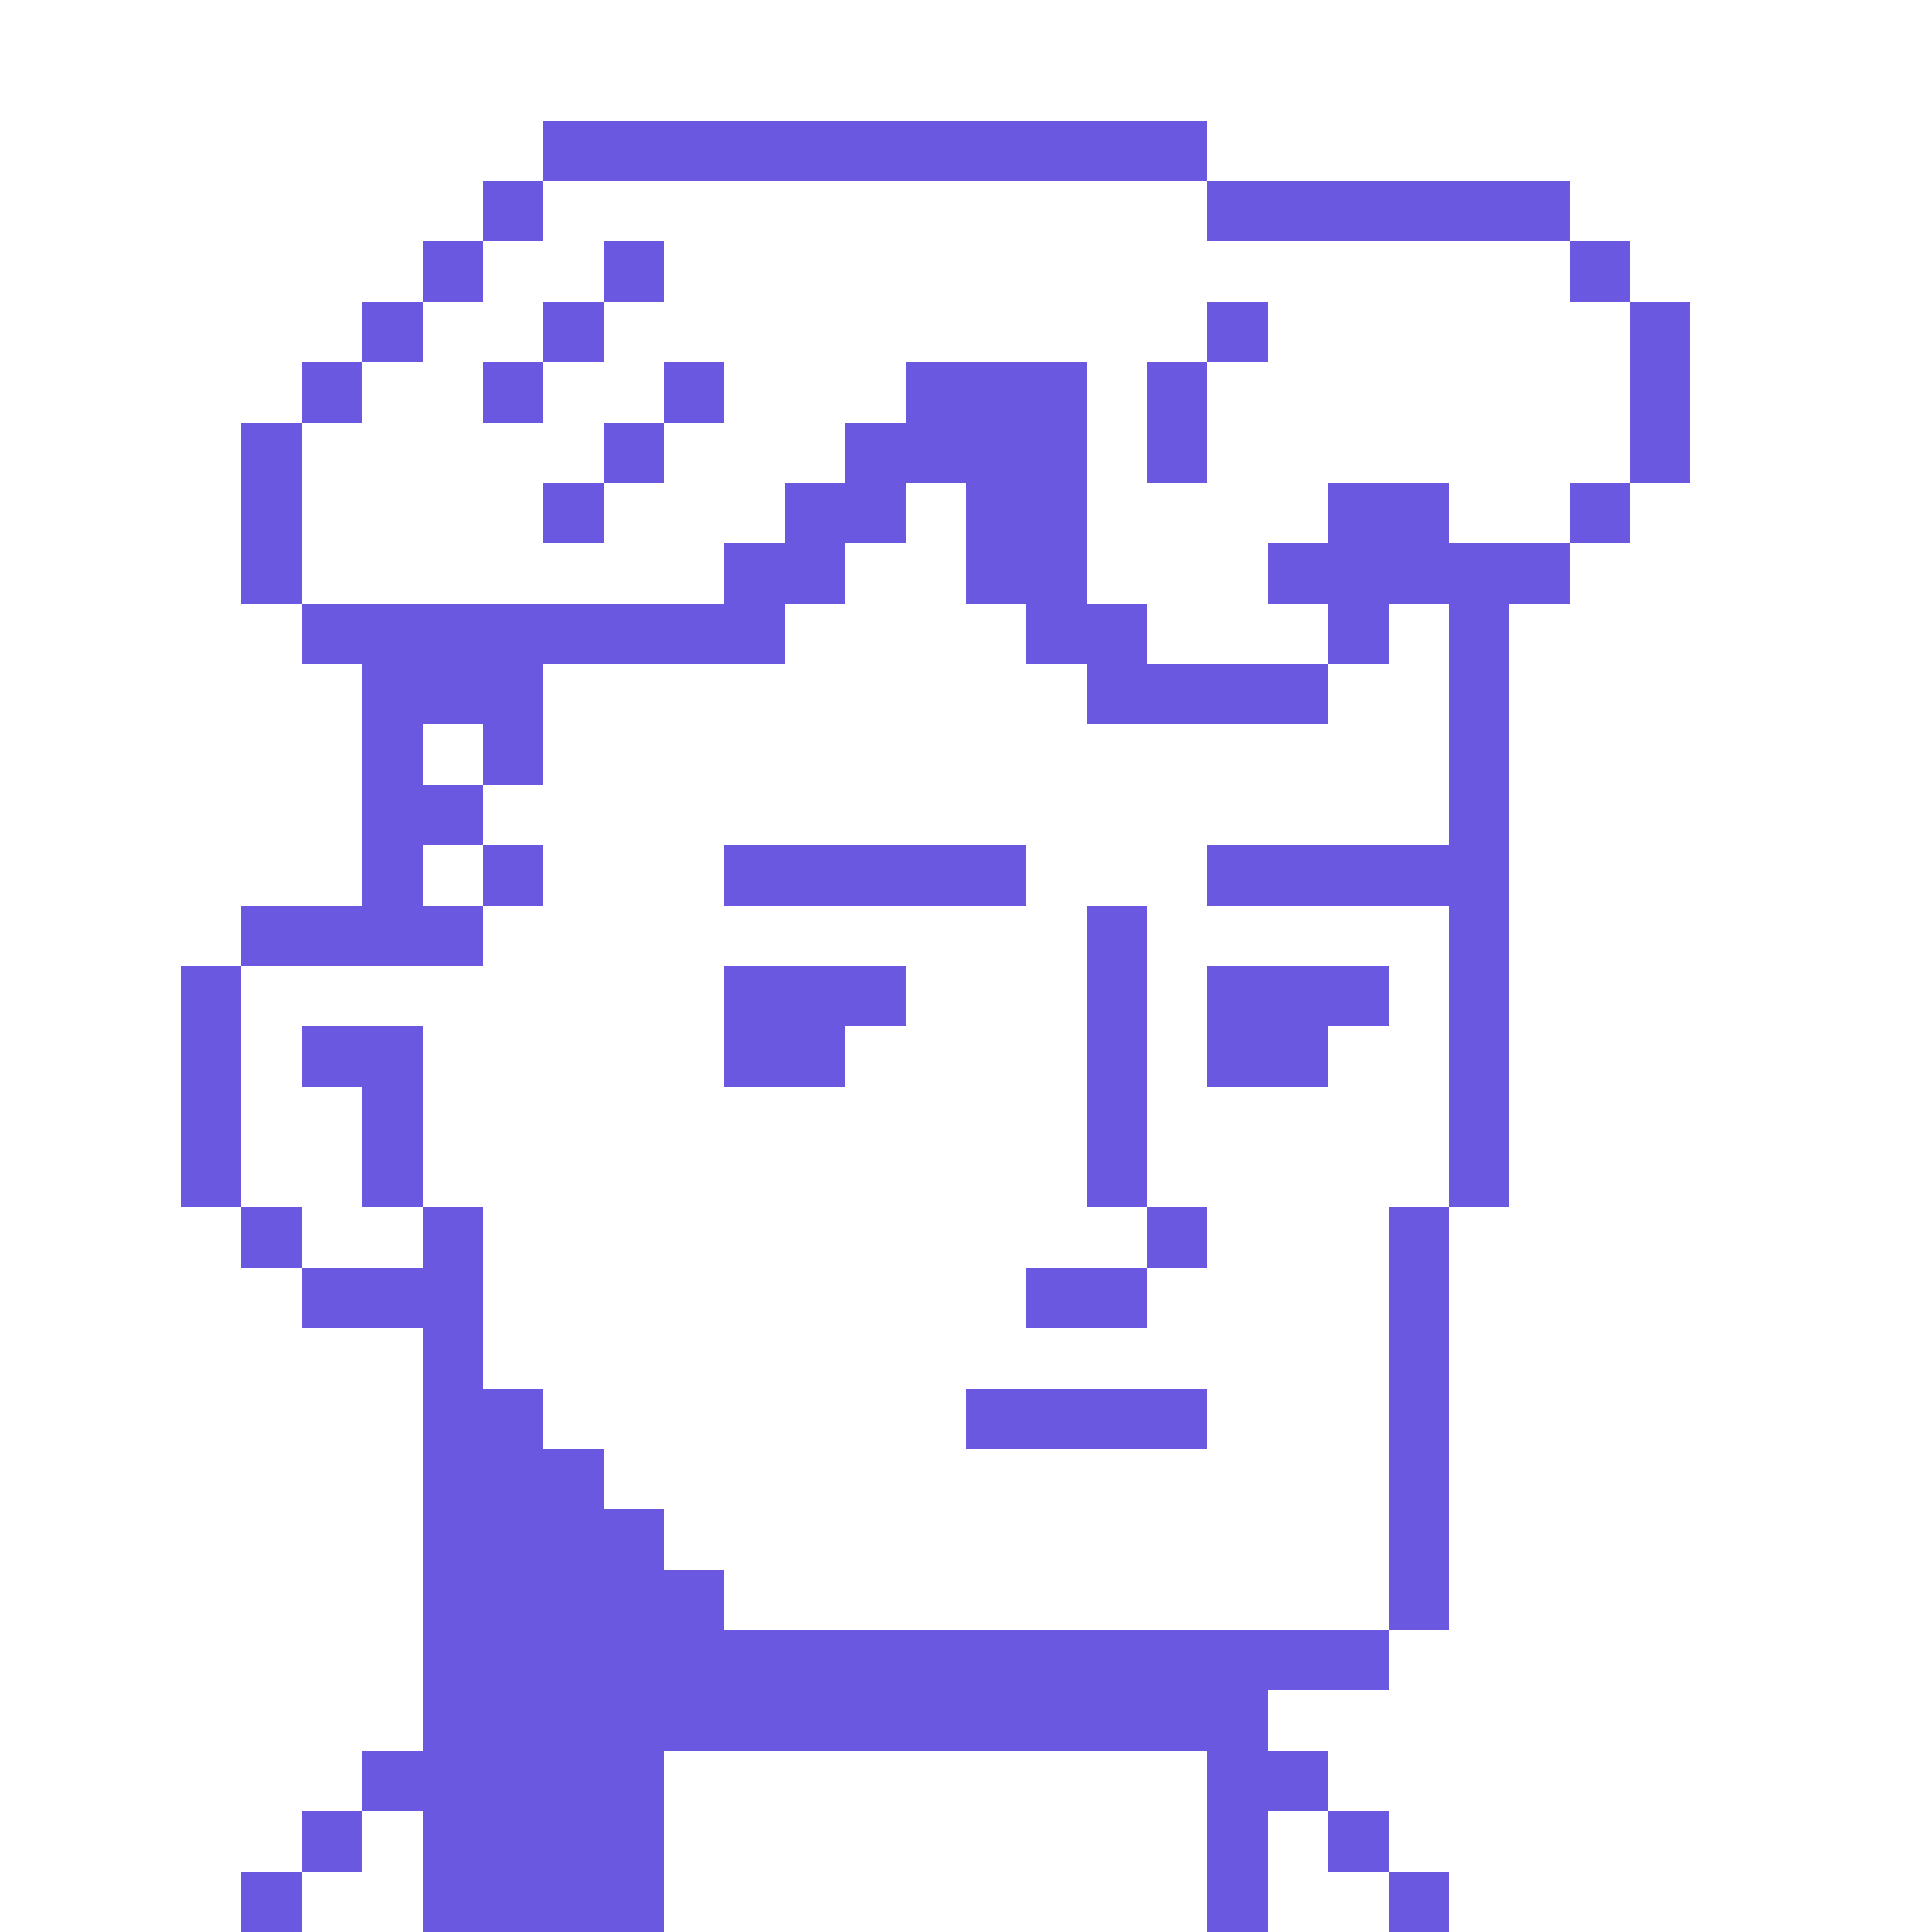
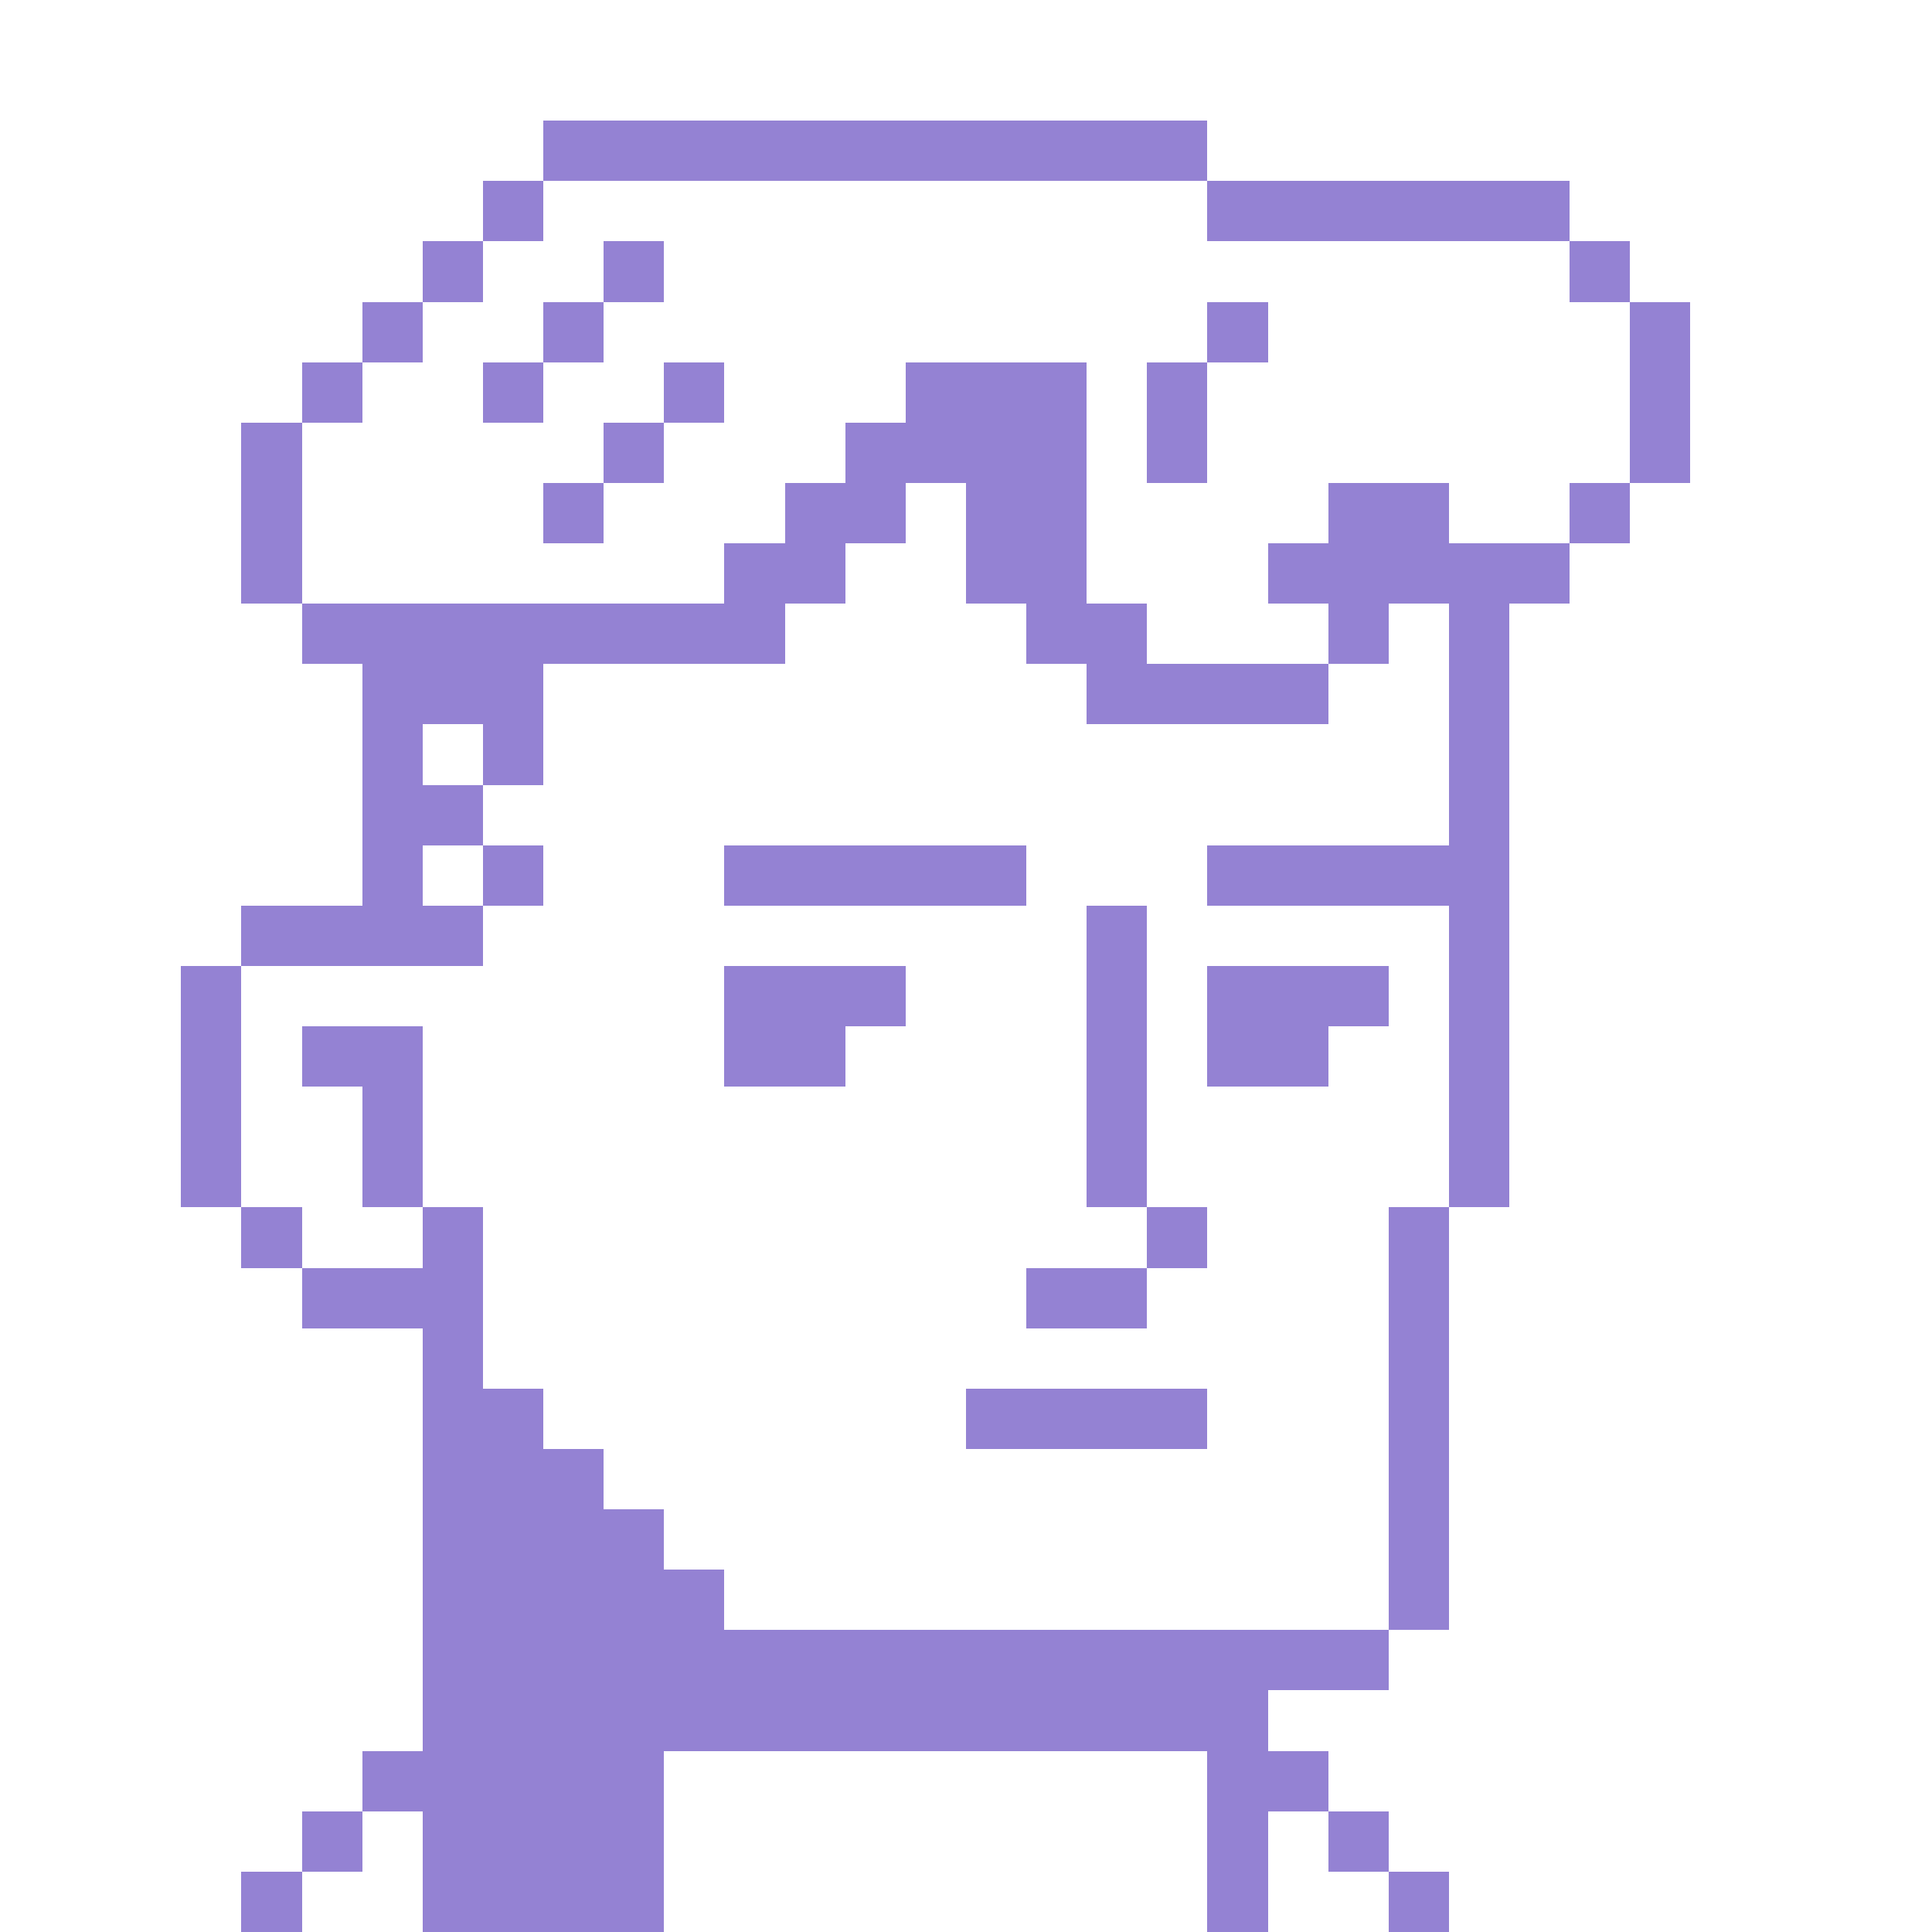
<svg xmlns="http://www.w3.org/2000/svg" viewBox="0 0 32 32" width="256" height="256" shape-rendering="crispEdges">
-   <path fill="#6A58E0" d="M9 2h11v1h-11zM8 3h1v1h-1zM20 3h6v1h-6zM7 4h1v1h-1zM10 4h1v1h-1zM26 4h1v1h-1zM6 5h1v1h-1zM9 5h1v1h-1zM20 5h1v1h-1zM27 5h1v1h-1zM5 6h1v1h-1zM8 6h1v1h-1zM11 6h1v1h-1zM15 6h3v1h-3zM19 6h1v1h-1zM27 6h1v1h-1zM4 7h1v1h-1zM10 7h1v1h-1zM14 7h4v1h-4zM19 7h1v1h-1zM27 7h1v1h-1zM4 8h1v1h-1zM9 8h1v1h-1zM13 8h2v1h-2zM16 8h2v1h-2zM22 8h2v1h-2zM26 8h1v1h-1zM4 9h1v1h-1zM12 9h2v1h-2zM16 9h2v1h-2zM21 9h5v1h-5zM5 10h8v1h-8zM17 10h2v1h-2zM22 10h1v1h-1zM24 10h1v1h-1zM6 11h3v1h-3zM18 11h4v1h-4zM24 11h1v1h-1zM6 12h1v1h-1zM8 12h1v1h-1zM24 12h1v1h-1zM6 13h2v1h-2zM24 13h1v1h-1zM6 14h1v1h-1zM8 14h1v1h-1zM12 14h5v1h-5zM20 14h5v1h-5zM4 15h4v1h-4zM18 15h1v1h-1zM24 15h1v1h-1zM3 16h1v1h-1zM12 16h3v1h-3zM18 16h1v1h-1zM20 16h3v1h-3zM24 16h1v1h-1zM3 17h1v1h-1zM5 17h2v1h-2zM12 17h2v1h-2zM18 17h1v1h-1zM20 17h2v1h-2zM24 17h1v1h-1zM3 18h1v1h-1zM6 18h1v1h-1zM18 18h1v1h-1zM24 18h1v1h-1zM3 19h1v1h-1zM6 19h1v1h-1zM18 19h1v1h-1zM24 19h1v1h-1zM4 20h1v1h-1zM7 20h1v1h-1zM19 20h1v1h-1zM23 20h1v1h-1zM5 21h3v1h-3zM17 21h2v1h-2zM23 21h1v1h-1zM7 22h1v1h-1zM23 22h1v1h-1zM7 23h2v1h-2zM16 23h4v1h-4zM23 23h1v1h-1zM7 24h3v1h-3zM23 24h1v1h-1zM7 25h4v1h-4zM23 25h1v1h-1zM7 26h5v1h-5zM23 26h1v1h-1zM7 27h16v1h-16zM7 28h14v1h-14zM6 29h5v1h-5zM20 29h2v1h-2zM5 30h1v1h-1zM7 30h4v1h-4zM20 30h1v1h-1zM22 30h1v1h-1zM4 31h1v1h-1zM7 31h4v1h-4zM20 31h1v1h-1zM23 31h1v1h-1z" />
+   <path fill="#9482D3" d="M9 2h11v1h-11zM8 3h1v1h-1zM20 3h6v1h-6zM7 4h1v1h-1zM10 4h1v1h-1zM26 4h1v1h-1zM6 5h1v1h-1zM9 5h1v1h-1zM20 5h1v1h-1zM27 5h1v1h-1zM5 6h1v1h-1zM8 6h1v1h-1zM11 6h1v1h-1zM15 6h3v1h-3zM19 6h1v1h-1zM27 6h1v1h-1zM4 7h1v1h-1zM10 7h1v1h-1zM14 7h4v1h-4zM19 7h1v1h-1zM27 7h1v1h-1zM4 8h1v1h-1zM9 8h1v1h-1zM13 8h2v1h-2zM16 8h2v1h-2zM22 8h2v1h-2zM26 8h1v1h-1zM4 9h1v1h-1zM12 9h2v1h-2zM16 9h2v1h-2zM21 9h5v1h-5zM5 10h8v1h-8zM17 10h2v1h-2zM22 10h1v1h-1zM24 10h1v1h-1zM6 11h3v1h-3zM18 11h4v1h-4zM24 11h1v1h-1zM6 12h1v1h-1zM8 12h1v1h-1zM24 12h1v1h-1zM6 13h2v1h-2zM24 13h1v1h-1zM6 14h1v1h-1zM8 14h1v1h-1zM12 14h5v1h-5zM20 14h5v1h-5zM4 15h4v1h-4zM18 15h1v1h-1zM24 15h1v1h-1zM3 16h1v1h-1zM12 16h3v1h-3zM18 16h1v1h-1zM20 16h3v1h-3zM24 16h1v1h-1zM3 17h1v1h-1zM5 17h2v1h-2zM12 17h2v1h-2zM18 17h1v1h-1zM20 17h2v1h-2zM24 17h1v1h-1zM3 18h1v1h-1zM6 18h1v1h-1zM18 18h1v1h-1zM24 18h1v1h-1zM3 19h1v1h-1zM6 19h1v1h-1zM18 19h1v1h-1zM24 19h1v1h-1zM4 20h1v1h-1zM7 20h1v1h-1zM19 20h1v1h-1zM23 20h1v1h-1zM5 21h3v1h-3zM17 21h2v1h-2zM23 21h1v1h-1zM7 22h1v1h-1zM23 22h1v1h-1zM7 23h2v1h-2zM16 23h4v1h-4zM23 23h1v1h-1zM7 24h3v1h-3zM23 24h1v1h-1zM7 25h4v1h-4zM23 25h1v1h-1zM7 26h5v1h-5zM23 26h1v1h-1zM7 27h16v1h-16zM7 28h14v1h-14zM6 29h5v1h-5zM20 29h2v1h-2zM5 30h1v1h-1zM7 30h4v1h-4zM20 30h1v1h-1zM22 30h1v1h-1zM4 31h1v1h-1zM7 31h4v1h-4zM20 31h1v1h-1zM23 31h1v1h-1z" />
</svg>
